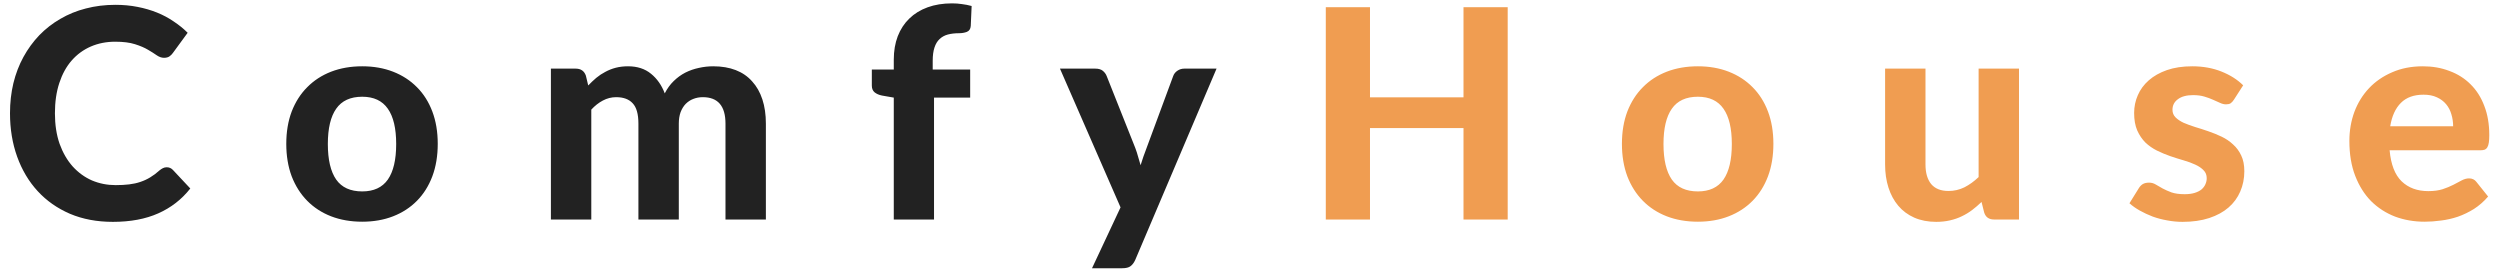
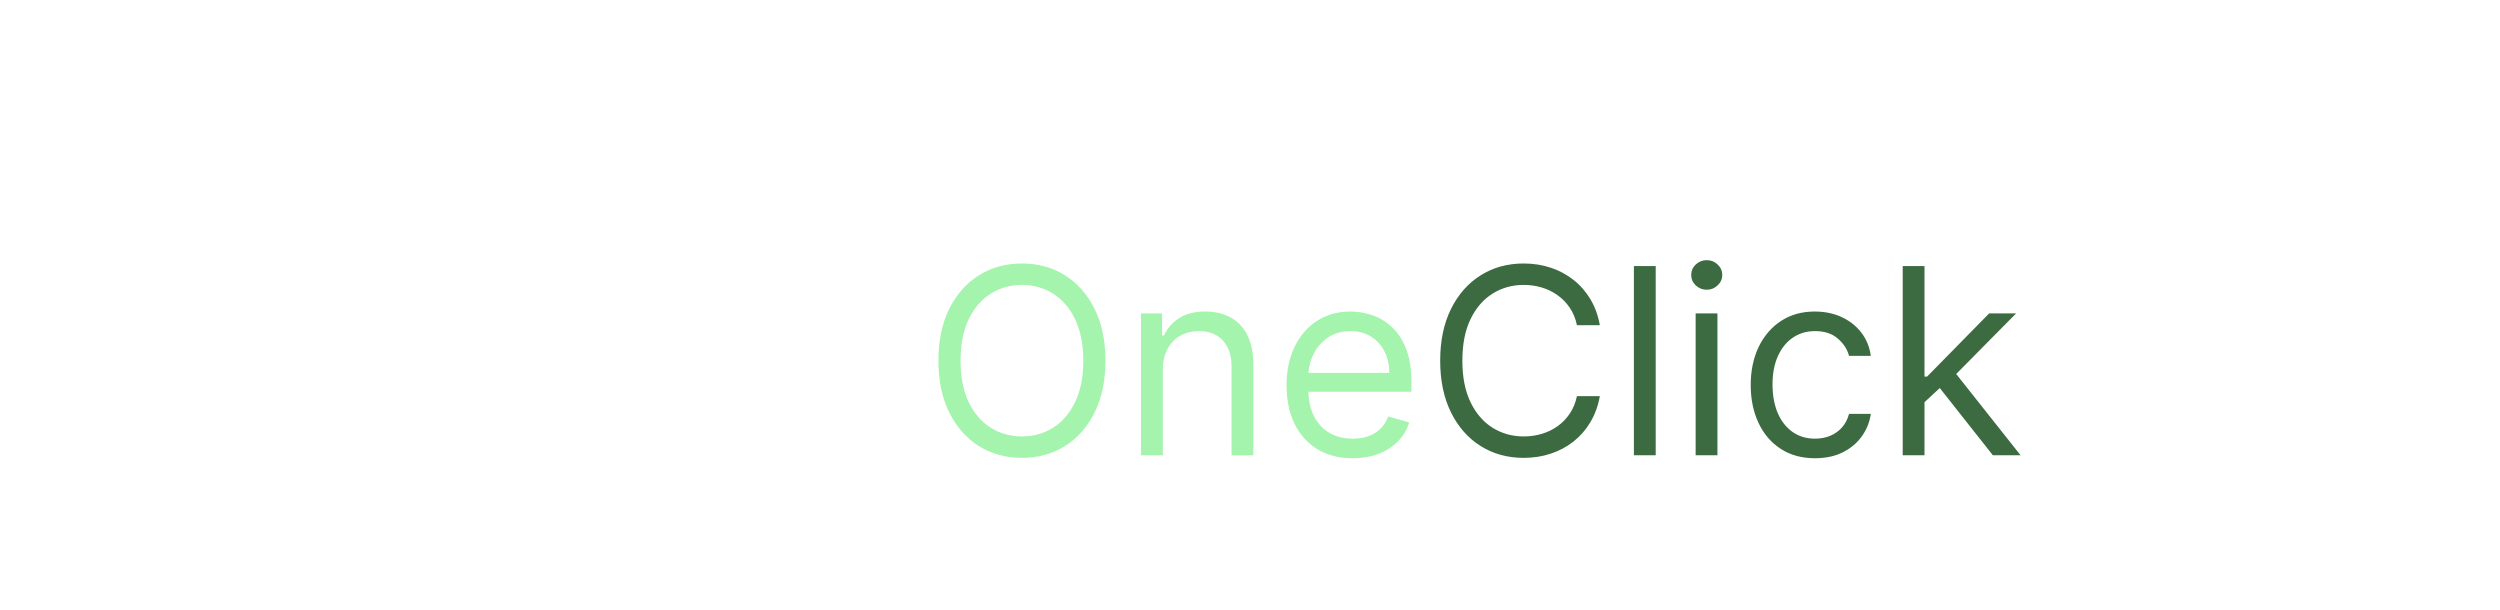
- <svg xmlns="http://www.w3.org/2000/svg" width="205" height="22" viewBox="0 0 205 22" fill="none">
-   <path d="M13.672 13.716C13.872 13.716 14.04 13.788 14.176 13.932L15.604 15.456C14.9 16.352 14.024 17.032 12.976 17.496C11.936 17.96 10.696 18.192 9.256 18.192C7.952 18.192 6.78 17.972 5.74 17.532C4.7 17.084 3.816 16.464 3.088 15.672C2.36 14.88 1.8 13.94 1.408 12.852C1.016 11.764 0.82 10.576 0.82 9.288C0.82 8.424 0.912 7.604 1.096 6.828C1.288 6.044 1.564 5.324 1.924 4.668C2.284 4.012 2.716 3.42 3.22 2.892C3.732 2.364 4.308 1.916 4.948 1.548C5.588 1.172 6.284 0.888 7.036 0.696C7.796 0.496 8.604 0.396 9.46 0.396C10.1 0.396 10.704 0.452 11.272 0.564C11.848 0.676 12.384 0.832 12.88 1.032C13.376 1.232 13.832 1.476 14.248 1.764C14.672 2.044 15.052 2.352 15.388 2.688L14.176 4.344C14.104 4.448 14.012 4.54 13.9 4.62C13.788 4.7 13.636 4.74 13.444 4.74C13.252 4.74 13.056 4.672 12.856 4.536C12.664 4.4 12.424 4.248 12.136 4.08C11.856 3.912 11.5 3.76 11.068 3.624C10.644 3.488 10.104 3.42 9.448 3.42C8.72 3.42 8.052 3.552 7.444 3.816C6.836 4.08 6.312 4.464 5.872 4.968C5.44 5.464 5.104 6.076 4.864 6.804C4.624 7.532 4.504 8.36 4.504 9.288C4.504 10.224 4.632 11.06 4.888 11.796C5.152 12.524 5.508 13.14 5.956 13.644C6.412 14.148 6.94 14.532 7.54 14.796C8.148 15.052 8.796 15.18 9.484 15.18C9.892 15.18 10.26 15.16 10.588 15.12C10.924 15.08 11.232 15.012 11.512 14.916C11.8 14.82 12.068 14.696 12.316 14.544C12.572 14.392 12.828 14.2 13.084 13.968C13.172 13.896 13.264 13.836 13.36 13.788C13.456 13.74 13.56 13.716 13.672 13.716ZM29.703 5.436C30.631 5.436 31.475 5.584 32.235 5.88C32.995 6.176 33.647 6.6 34.191 7.152C34.735 7.696 35.155 8.36 35.451 9.144C35.747 9.928 35.895 10.812 35.895 11.796C35.895 12.78 35.747 13.668 35.451 14.46C35.155 15.244 34.735 15.912 34.191 16.464C33.647 17.016 32.995 17.44 32.235 17.736C31.475 18.032 30.631 18.18 29.703 18.18C28.767 18.18 27.915 18.032 27.147 17.736C26.387 17.44 25.735 17.016 25.191 16.464C24.647 15.912 24.223 15.244 23.919 14.46C23.623 13.668 23.475 12.78 23.475 11.796C23.475 10.812 23.623 9.928 23.919 9.144C24.223 8.36 24.647 7.696 25.191 7.152C25.735 6.6 26.387 6.176 27.147 5.88C27.915 5.584 28.767 5.436 29.703 5.436ZM29.703 15.696C30.647 15.696 31.347 15.372 31.803 14.724C32.259 14.068 32.487 13.096 32.487 11.808C32.487 10.528 32.259 9.564 31.803 8.916C31.347 8.26 30.647 7.932 29.703 7.932C28.735 7.932 28.023 8.26 27.567 8.916C27.111 9.564 26.883 10.528 26.883 11.808C26.883 13.096 27.111 14.068 27.567 14.724C28.023 15.372 28.735 15.696 29.703 15.696ZM45.174 18V5.628H47.214C47.63 5.628 47.906 5.82 48.042 6.204L48.234 7.008C48.45 6.784 48.67 6.576 48.894 6.384C49.126 6.192 49.374 6.028 49.638 5.892C49.902 5.748 50.186 5.636 50.49 5.556C50.802 5.476 51.138 5.436 51.498 5.436C52.258 5.436 52.886 5.64 53.382 6.048C53.878 6.448 54.254 6.984 54.51 7.656C54.71 7.264 54.954 6.928 55.242 6.648C55.538 6.36 55.858 6.128 56.202 5.952C56.554 5.776 56.922 5.648 57.306 5.568C57.698 5.48 58.09 5.436 58.482 5.436C59.178 5.436 59.794 5.54 60.33 5.748C60.866 5.956 61.314 6.264 61.674 6.672C62.042 7.072 62.322 7.564 62.514 8.148C62.706 8.732 62.802 9.396 62.802 10.14V18H59.49V10.14C59.49 8.692 58.87 7.968 57.63 7.968C57.35 7.968 57.09 8.016 56.85 8.112C56.618 8.2 56.41 8.336 56.226 8.52C56.05 8.704 55.91 8.932 55.806 9.204C55.71 9.476 55.662 9.788 55.662 10.14V18H52.35V10.14C52.35 9.356 52.194 8.8 51.882 8.472C51.578 8.136 51.126 7.968 50.526 7.968C50.142 7.968 49.778 8.06 49.434 8.244C49.098 8.42 48.782 8.668 48.486 8.988V18H45.174ZM73.29 18V8.004L72.33 7.836C72.082 7.788 71.878 7.7 71.718 7.572C71.566 7.444 71.49 7.26 71.49 7.02V5.7H73.29V4.884C73.29 4.18 73.398 3.544 73.614 2.976C73.838 2.4 74.154 1.916 74.562 1.524C74.97 1.124 75.47 0.816 76.062 0.6C76.654 0.384 77.322 0.276 78.066 0.276C78.354 0.276 78.626 0.296 78.882 0.336C79.146 0.368 79.41 0.42 79.674 0.492L79.602 2.124C79.586 2.372 79.478 2.536 79.278 2.616C79.086 2.688 78.87 2.724 78.63 2.724C78.294 2.724 77.99 2.76 77.718 2.832C77.454 2.904 77.23 3.028 77.046 3.204C76.862 3.372 76.722 3.604 76.626 3.9C76.53 4.188 76.482 4.548 76.482 4.98V5.7H79.554V8.004H76.59V18H73.29ZM99.757 5.628L93.085 21.324C92.981 21.548 92.853 21.716 92.701 21.828C92.557 21.94 92.325 21.996 92.005 21.996H89.545L91.885 17.004L86.917 5.628H89.821C90.085 5.628 90.289 5.688 90.433 5.808C90.577 5.928 90.681 6.068 90.745 6.228L93.097 12.144C93.185 12.376 93.261 12.612 93.325 12.852C93.397 13.084 93.465 13.316 93.529 13.548C93.673 13.076 93.837 12.604 94.021 12.132L96.205 6.228C96.269 6.052 96.385 5.908 96.553 5.796C96.721 5.684 96.905 5.628 97.105 5.628H99.757Z" fill="#222222" />
-   <path d="M123.631 0.588V18H120.007V10.5H112.339V18H108.715V0.588H112.339V7.98H120.007V0.588H123.631ZM139.226 5.436C140.154 5.436 140.998 5.584 141.758 5.88C142.518 6.176 143.17 6.6 143.714 7.152C144.258 7.696 144.678 8.36 144.974 9.144C145.27 9.928 145.418 10.812 145.418 11.796C145.418 12.78 145.27 13.668 144.974 14.46C144.678 15.244 144.258 15.912 143.714 16.464C143.17 17.016 142.518 17.44 141.758 17.736C140.998 18.032 140.154 18.18 139.226 18.18C138.29 18.18 137.438 18.032 136.67 17.736C135.91 17.44 135.258 17.016 134.714 16.464C134.17 15.912 133.746 15.244 133.442 14.46C133.146 13.668 132.998 12.78 132.998 11.796C132.998 10.812 133.146 9.928 133.442 9.144C133.746 8.36 134.17 7.696 134.714 7.152C135.258 6.6 135.91 6.176 136.67 5.88C137.438 5.584 138.29 5.436 139.226 5.436ZM139.226 15.696C140.17 15.696 140.87 15.372 141.326 14.724C141.782 14.068 142.01 13.096 142.01 11.808C142.01 10.528 141.782 9.564 141.326 8.916C140.87 8.26 140.17 7.932 139.226 7.932C138.258 7.932 137.546 8.26 137.09 8.916C136.634 9.564 136.406 10.528 136.406 11.808C136.406 13.096 136.634 14.068 137.09 14.724C137.546 15.372 138.258 15.696 139.226 15.696ZM165.558 5.628V18H163.518C163.094 18 162.822 17.808 162.702 17.424L162.486 16.56C162.238 16.8 161.982 17.02 161.718 17.22C161.454 17.42 161.17 17.592 160.866 17.736C160.57 17.88 160.246 17.992 159.894 18.072C159.55 18.152 159.174 18.192 158.766 18.192C158.094 18.192 157.494 18.076 156.966 17.844C156.446 17.612 156.01 17.288 155.658 16.872C155.306 16.456 155.038 15.96 154.854 15.384C154.67 14.808 154.578 14.176 154.578 13.488V5.628H157.89V13.488C157.89 14.176 158.046 14.712 158.358 15.096C158.678 15.472 159.15 15.66 159.774 15.66C160.238 15.66 160.674 15.56 161.082 15.36C161.49 15.152 161.878 14.872 162.246 14.52V5.628H165.558ZM183.183 8.172C183.095 8.308 183.003 8.408 182.907 8.472C182.819 8.528 182.695 8.556 182.535 8.556C182.375 8.556 182.211 8.516 182.043 8.436C181.875 8.356 181.687 8.272 181.479 8.184C181.271 8.088 181.031 8 180.759 7.92C180.495 7.84 180.187 7.8 179.835 7.8C179.299 7.8 178.883 7.912 178.587 8.136C178.291 8.352 178.143 8.64 178.143 9C178.143 9.248 178.227 9.456 178.395 9.624C178.563 9.792 178.783 9.94 179.055 10.068C179.335 10.188 179.651 10.304 180.003 10.416C180.355 10.52 180.715 10.636 181.083 10.764C181.459 10.892 181.823 11.04 182.175 11.208C182.527 11.376 182.839 11.588 183.111 11.844C183.391 12.092 183.615 12.396 183.783 12.756C183.951 13.108 184.035 13.536 184.035 14.04C184.035 14.64 183.923 15.196 183.699 15.708C183.483 16.212 183.163 16.648 182.739 17.016C182.315 17.384 181.787 17.672 181.155 17.88C180.523 18.088 179.795 18.192 178.971 18.192C178.547 18.192 178.127 18.152 177.711 18.072C177.295 18 176.899 17.896 176.523 17.76C176.147 17.616 175.795 17.452 175.467 17.268C175.139 17.084 174.855 16.884 174.615 16.668L175.383 15.432C175.471 15.288 175.579 15.176 175.707 15.096C175.843 15.016 176.015 14.976 176.223 14.976C176.423 14.976 176.607 15.028 176.775 15.132C176.943 15.228 177.131 15.336 177.339 15.456C177.547 15.568 177.791 15.676 178.071 15.78C178.359 15.876 178.715 15.924 179.139 15.924C179.459 15.924 179.735 15.888 179.967 15.816C180.199 15.744 180.387 15.648 180.531 15.528C180.675 15.4 180.779 15.26 180.843 15.108C180.915 14.948 180.951 14.784 180.951 14.616C180.951 14.344 180.863 14.124 180.687 13.956C180.519 13.78 180.295 13.628 180.015 13.5C179.743 13.372 179.427 13.256 179.067 13.152C178.707 13.048 178.339 12.932 177.963 12.804C177.595 12.676 177.231 12.524 176.871 12.348C176.519 12.172 176.203 11.952 175.923 11.688C175.651 11.416 175.427 11.084 175.251 10.692C175.083 10.3 174.999 9.824 174.999 9.264C174.999 8.752 175.099 8.268 175.299 7.812C175.499 7.348 175.799 6.94 176.199 6.588C176.599 6.236 177.095 5.956 177.687 5.748C178.287 5.54 178.979 5.436 179.763 5.436C180.643 5.436 181.443 5.58 182.163 5.868C182.883 6.156 183.475 6.532 183.939 6.996L183.183 8.172ZM201.157 10.356C201.157 10.012 201.109 9.684 201.013 9.372C200.925 9.06 200.781 8.784 200.581 8.544C200.381 8.304 200.129 8.116 199.825 7.98C199.521 7.836 199.157 7.764 198.733 7.764C197.941 7.764 197.321 7.988 196.873 8.436C196.425 8.884 196.133 9.524 195.997 10.356H201.157ZM195.949 12.324C196.053 13.484 196.381 14.332 196.933 14.868C197.493 15.404 198.221 15.672 199.117 15.672C199.573 15.672 199.965 15.62 200.293 15.516C200.629 15.404 200.921 15.284 201.169 15.156C201.425 15.02 201.653 14.9 201.853 14.796C202.061 14.684 202.265 14.628 202.465 14.628C202.721 14.628 202.921 14.724 203.065 14.916L204.025 16.116C203.673 16.524 203.285 16.864 202.861 17.136C202.437 17.4 201.997 17.612 201.541 17.772C201.085 17.924 200.625 18.028 200.161 18.084C199.697 18.148 199.249 18.18 198.817 18.18C197.953 18.18 197.145 18.04 196.393 17.76C195.649 17.472 194.997 17.052 194.437 16.5C193.885 15.94 193.449 15.248 193.129 14.424C192.809 13.6 192.649 12.644 192.649 11.556C192.649 10.716 192.785 9.924 193.057 9.18C193.337 8.436 193.737 7.788 194.257 7.236C194.777 6.684 195.409 6.248 196.153 5.928C196.897 5.6 197.737 5.436 198.673 5.436C199.465 5.436 200.193 5.564 200.857 5.82C201.529 6.068 202.105 6.432 202.585 6.912C203.073 7.392 203.449 7.984 203.713 8.688C203.985 9.384 204.121 10.18 204.121 11.076C204.121 11.324 204.109 11.528 204.085 11.688C204.061 11.848 204.021 11.976 203.965 12.072C203.909 12.168 203.833 12.236 203.737 12.276C203.641 12.308 203.517 12.324 203.365 12.324H195.949Z" fill="#F09D51" />
+ <svg xmlns="http://www.w3.org/2000/svg" width="205" height="50" viewBox="0 0 205 75" fill="none">
+   <path d="M84.72 44.364C84.72 46.818 84.277 48.939 83.391 50.727C82.504 52.515 81.288 53.894 79.743 54.864C78.197 55.833 76.432 56.318 74.447 56.318C72.463 56.318 70.697 55.833 69.152 54.864C67.606 53.894 66.391 52.515 65.504 50.727C64.618 48.939 64.175 46.818 64.175 44.364C64.175 41.909 64.618 39.788 65.504 38C66.391 36.212 67.606 34.833 69.152 33.864C70.697 32.894 72.463 32.409 74.447 32.409C76.432 32.409 78.197 32.894 79.743 33.864C81.288 34.833 82.504 36.212 83.391 38C84.277 39.788 84.72 41.909 84.72 44.364ZM81.993 44.364C81.993 42.349 81.656 40.648 80.981 39.261C80.315 37.875 79.41 36.826 78.266 36.114C77.129 35.401 75.856 35.045 74.447 35.045C73.038 35.045 71.762 35.401 70.618 36.114C69.481 36.826 68.576 37.875 67.902 39.261C67.235 40.648 66.902 42.349 66.902 44.364C66.902 46.379 67.235 48.08 67.902 49.466C68.576 50.852 69.481 51.901 70.618 52.614C71.762 53.326 73.038 53.682 74.447 53.682C75.856 53.682 77.129 53.326 78.266 52.614C79.41 51.901 80.315 50.852 80.981 49.466C81.656 48.08 81.993 46.379 81.993 44.364ZM91.777 45.5V56H89.095V38.545H91.686V41.273H91.913C92.322 40.386 92.944 39.674 93.777 39.136C94.61 38.591 95.686 38.318 97.004 38.318C98.186 38.318 99.22 38.561 100.107 39.045C100.993 39.523 101.682 40.25 102.175 41.227C102.667 42.197 102.913 43.424 102.913 44.909V56H100.232V45.091C100.232 43.72 99.876 42.651 99.163 41.886C98.451 41.114 97.474 40.727 96.231 40.727C95.376 40.727 94.61 40.913 93.936 41.284C93.269 41.655 92.743 42.197 92.356 42.909C91.97 43.621 91.777 44.485 91.777 45.5ZM115.132 56.364C113.45 56.364 112 55.992 110.78 55.25C109.568 54.5 108.632 53.455 107.973 52.114C107.321 50.765 106.996 49.197 106.996 47.409C106.996 45.621 107.321 44.045 107.973 42.682C108.632 41.311 109.549 40.242 110.723 39.477C111.905 38.705 113.284 38.318 114.859 38.318C115.768 38.318 116.666 38.47 117.553 38.773C118.439 39.076 119.246 39.568 119.973 40.25C120.7 40.924 121.28 41.818 121.712 42.932C122.143 44.045 122.359 45.417 122.359 47.045V48.182H108.905V45.864H119.632C119.632 44.879 119.435 44 119.041 43.227C118.655 42.455 118.102 41.845 117.382 41.398C116.67 40.951 115.829 40.727 114.859 40.727C113.791 40.727 112.867 40.992 112.087 41.523C111.314 42.045 110.719 42.727 110.303 43.568C109.886 44.409 109.678 45.311 109.678 46.273V47.818C109.678 49.136 109.905 50.254 110.359 51.17C110.821 52.08 111.462 52.773 112.28 53.25C113.098 53.72 114.049 53.955 115.132 53.955C115.837 53.955 116.473 53.856 117.041 53.659C117.617 53.455 118.113 53.151 118.53 52.75C118.946 52.341 119.268 51.833 119.496 51.227L122.087 51.955C121.814 52.833 121.356 53.606 120.712 54.273C120.068 54.932 119.272 55.447 118.325 55.818C117.378 56.182 116.314 56.364 115.132 56.364Z" fill="#69EC76" fill-opacity="0.6" />
+   <path d="M145.53 40H142.712C142.545 39.189 142.253 38.477 141.837 37.864C141.428 37.25 140.928 36.735 140.337 36.318C139.753 35.894 139.106 35.576 138.393 35.364C137.681 35.151 136.939 35.045 136.166 35.045C134.757 35.045 133.481 35.401 132.337 36.114C131.2 36.826 130.295 37.875 129.621 39.261C128.954 40.648 128.621 42.349 128.621 44.364C128.621 46.379 128.954 48.08 129.621 49.466C130.295 50.852 131.2 51.901 132.337 52.614C133.481 53.326 134.757 53.682 136.166 53.682C136.939 53.682 137.681 53.576 138.393 53.364C139.106 53.151 139.753 52.837 140.337 52.42C140.928 51.996 141.428 51.477 141.837 50.864C142.253 50.242 142.545 49.53 142.712 48.727H145.53C145.318 49.917 144.931 50.981 144.371 51.92C143.81 52.86 143.113 53.659 142.28 54.318C141.446 54.97 140.511 55.466 139.473 55.807C138.443 56.148 137.34 56.318 136.166 56.318C134.181 56.318 132.416 55.833 130.871 54.864C129.325 53.894 128.109 52.515 127.223 50.727C126.337 48.939 125.893 46.818 125.893 44.364C125.893 41.909 126.337 39.788 127.223 38C128.109 36.212 129.325 34.833 130.871 33.864C132.416 32.894 134.181 32.409 136.166 32.409C137.34 32.409 138.443 32.58 139.473 32.92C140.511 33.261 141.446 33.761 142.28 34.42C143.113 35.072 143.81 35.867 144.371 36.807C144.931 37.739 145.318 38.803 145.53 40ZM152.402 32.727V56H149.72V32.727H152.402ZM157.314 56V38.545H159.996V56H157.314ZM158.678 35.636C158.155 35.636 157.704 35.458 157.325 35.102C156.954 34.746 156.768 34.318 156.768 33.818C156.768 33.318 156.954 32.89 157.325 32.534C157.704 32.178 158.155 32 158.678 32C159.2 32 159.647 32.178 160.018 32.534C160.397 32.89 160.587 33.318 160.587 33.818C160.587 34.318 160.397 34.746 160.018 35.102C159.647 35.458 159.2 35.636 158.678 35.636ZM171.999 56.364C170.362 56.364 168.953 55.977 167.771 55.205C166.589 54.432 165.68 53.367 165.044 52.011C164.408 50.655 164.089 49.106 164.089 47.364C164.089 45.591 164.415 44.026 165.067 42.67C165.726 41.307 166.643 40.242 167.817 39.477C168.999 38.705 170.377 38.318 171.953 38.318C173.18 38.318 174.286 38.545 175.271 39C176.256 39.455 177.063 40.091 177.692 40.909C178.321 41.727 178.711 42.682 178.862 43.773H176.18C175.976 42.977 175.521 42.273 174.817 41.659C174.12 41.038 173.18 40.727 171.999 40.727C170.953 40.727 170.036 41 169.249 41.545C168.468 42.083 167.858 42.845 167.419 43.83C166.987 44.807 166.771 45.955 166.771 47.273C166.771 48.621 166.983 49.795 167.408 50.795C167.839 51.795 168.446 52.572 169.226 53.125C170.014 53.678 170.938 53.955 171.999 53.955C172.696 53.955 173.328 53.833 173.896 53.591C174.464 53.349 174.946 53 175.339 52.545C175.733 52.091 176.014 51.545 176.18 50.909H178.862C178.711 51.939 178.336 52.867 177.737 53.693C177.146 54.511 176.362 55.163 175.385 55.648C174.415 56.125 173.286 56.364 171.999 56.364ZM185.283 49.636L185.237 46.318H185.783L193.419 38.545H196.737L188.601 46.773H188.374L185.283 49.636ZM182.783 56V32.727H185.464V56H182.783ZM193.874 56L187.055 47.364L188.964 45.5L197.283 56H193.874Z" fill="#3C6B41" />
</svg>
